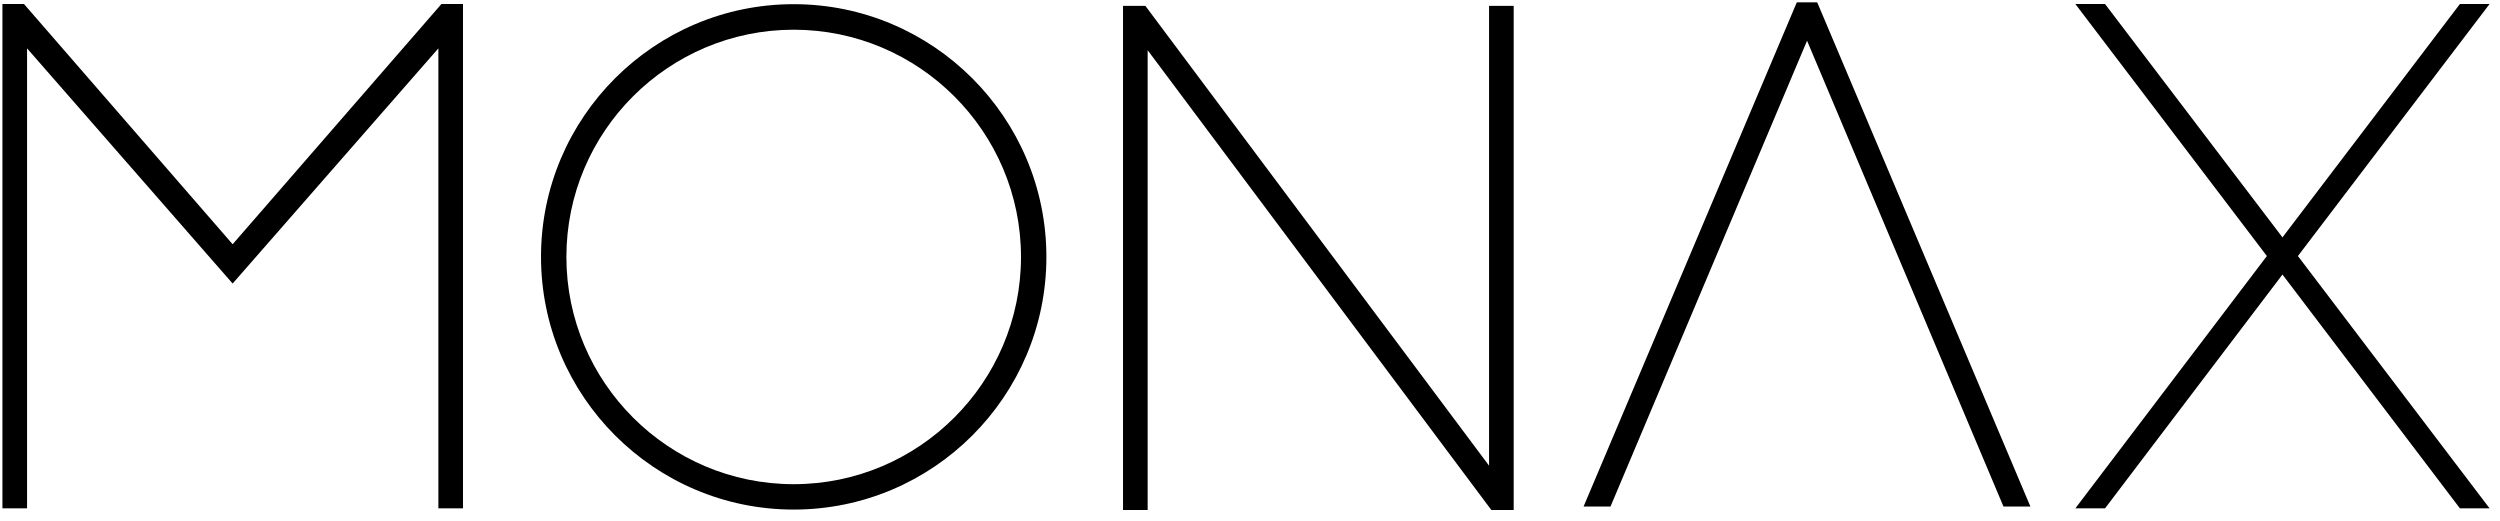
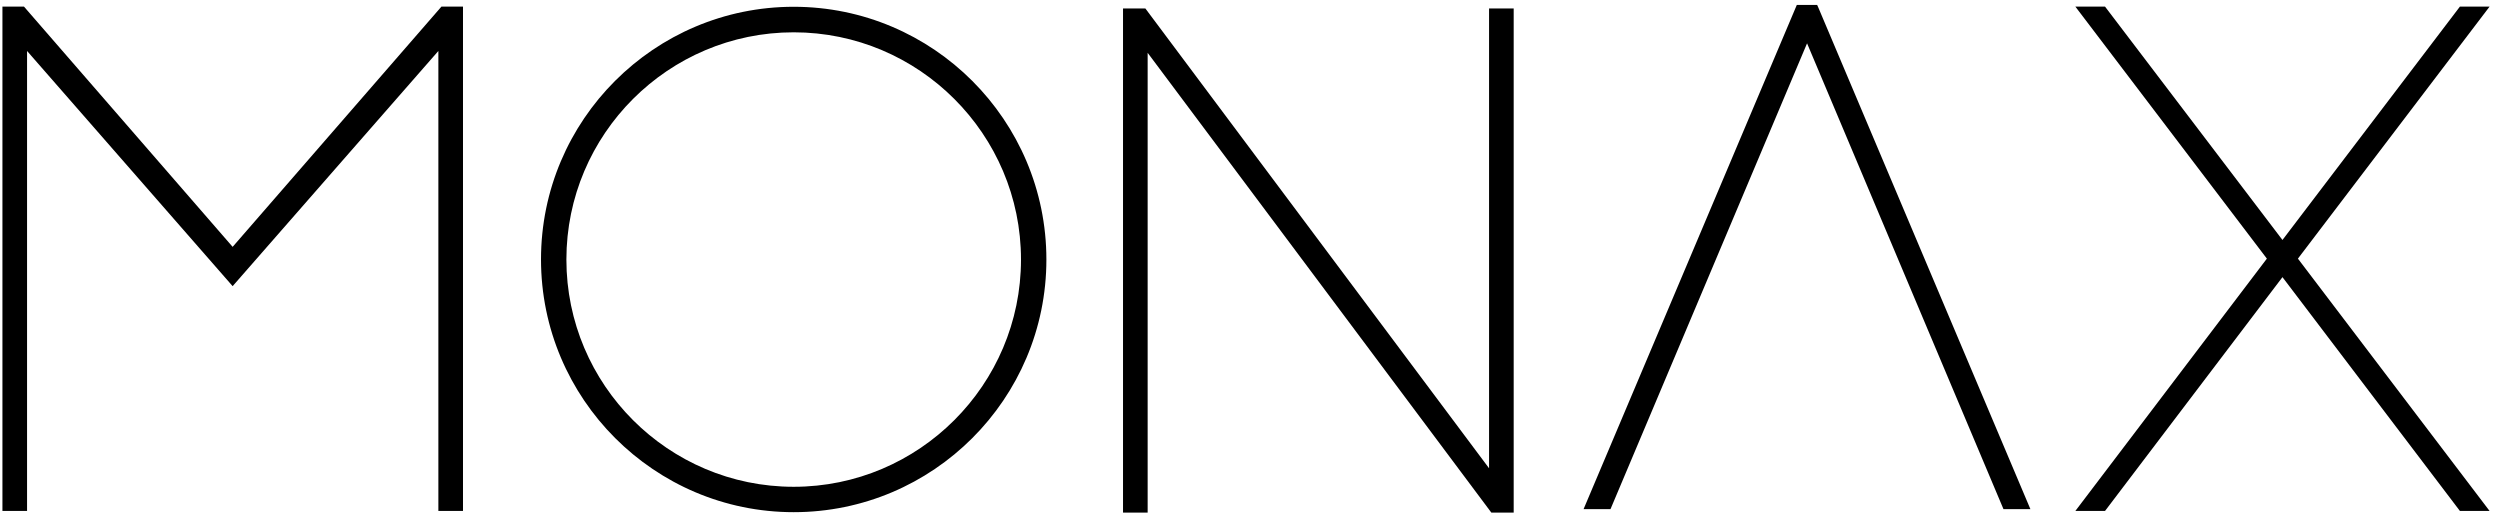
<svg xmlns="http://www.w3.org/2000/svg" width="221" height="46" viewBox="0 0 221 46">
-   <g>
+   <g fill="#000000" fill-rule="evenodd" transform="translate(0 .23)">
    <polygon points="40.929 44.937 40.929 .355 39.022 .355 20.565 21.592 2.121 .355 .215 .355 .215 44.937 2.392 44.937 2.392 4.275 20.565 25.066 38.752 4.275 38.752 44.937" />
    <polygon points="133.81 45.086 133.81 .517 131.633 .517 131.633 41.166 101.249 .517 99.275 .517 99.275 45.086 101.452 45.086 101.452 4.438 131.836 45.086" />
    <polygon points="217.455 44.937 220.078 44.937 203.136 22.633 220.078 .355 217.455 .355 201.77 20.984 186.085 .355 183.462 .355 200.391 22.633 183.462 44.937 186.085 44.937 201.77 24.269" />
    <polygon points="158.838 .207 139.989 44.775 142.369 44.775 159.744 3.6 177.106 44.775 179.486 44.775 160.745 .45 160.637 .207" />
    <path d="M70.163,0.369 C57.844,0.369 47.825,10.386 47.825,22.7 C47.825,35.015 57.844,45.046 70.163,45.046 C82.481,45.046 92.501,35.029 92.501,22.714 C92.501,10.399 82.481,0.369 70.163,0.369 Z M70.163,42.802 C59.075,42.802 50.069,33.785 50.069,22.714 C50.069,11.629 59.088,2.626 70.163,2.626 C81.237,2.626 90.256,11.643 90.256,22.714 C90.256,33.785 81.237,42.802 70.163,42.802 Z" />
  </g>
</svg>
